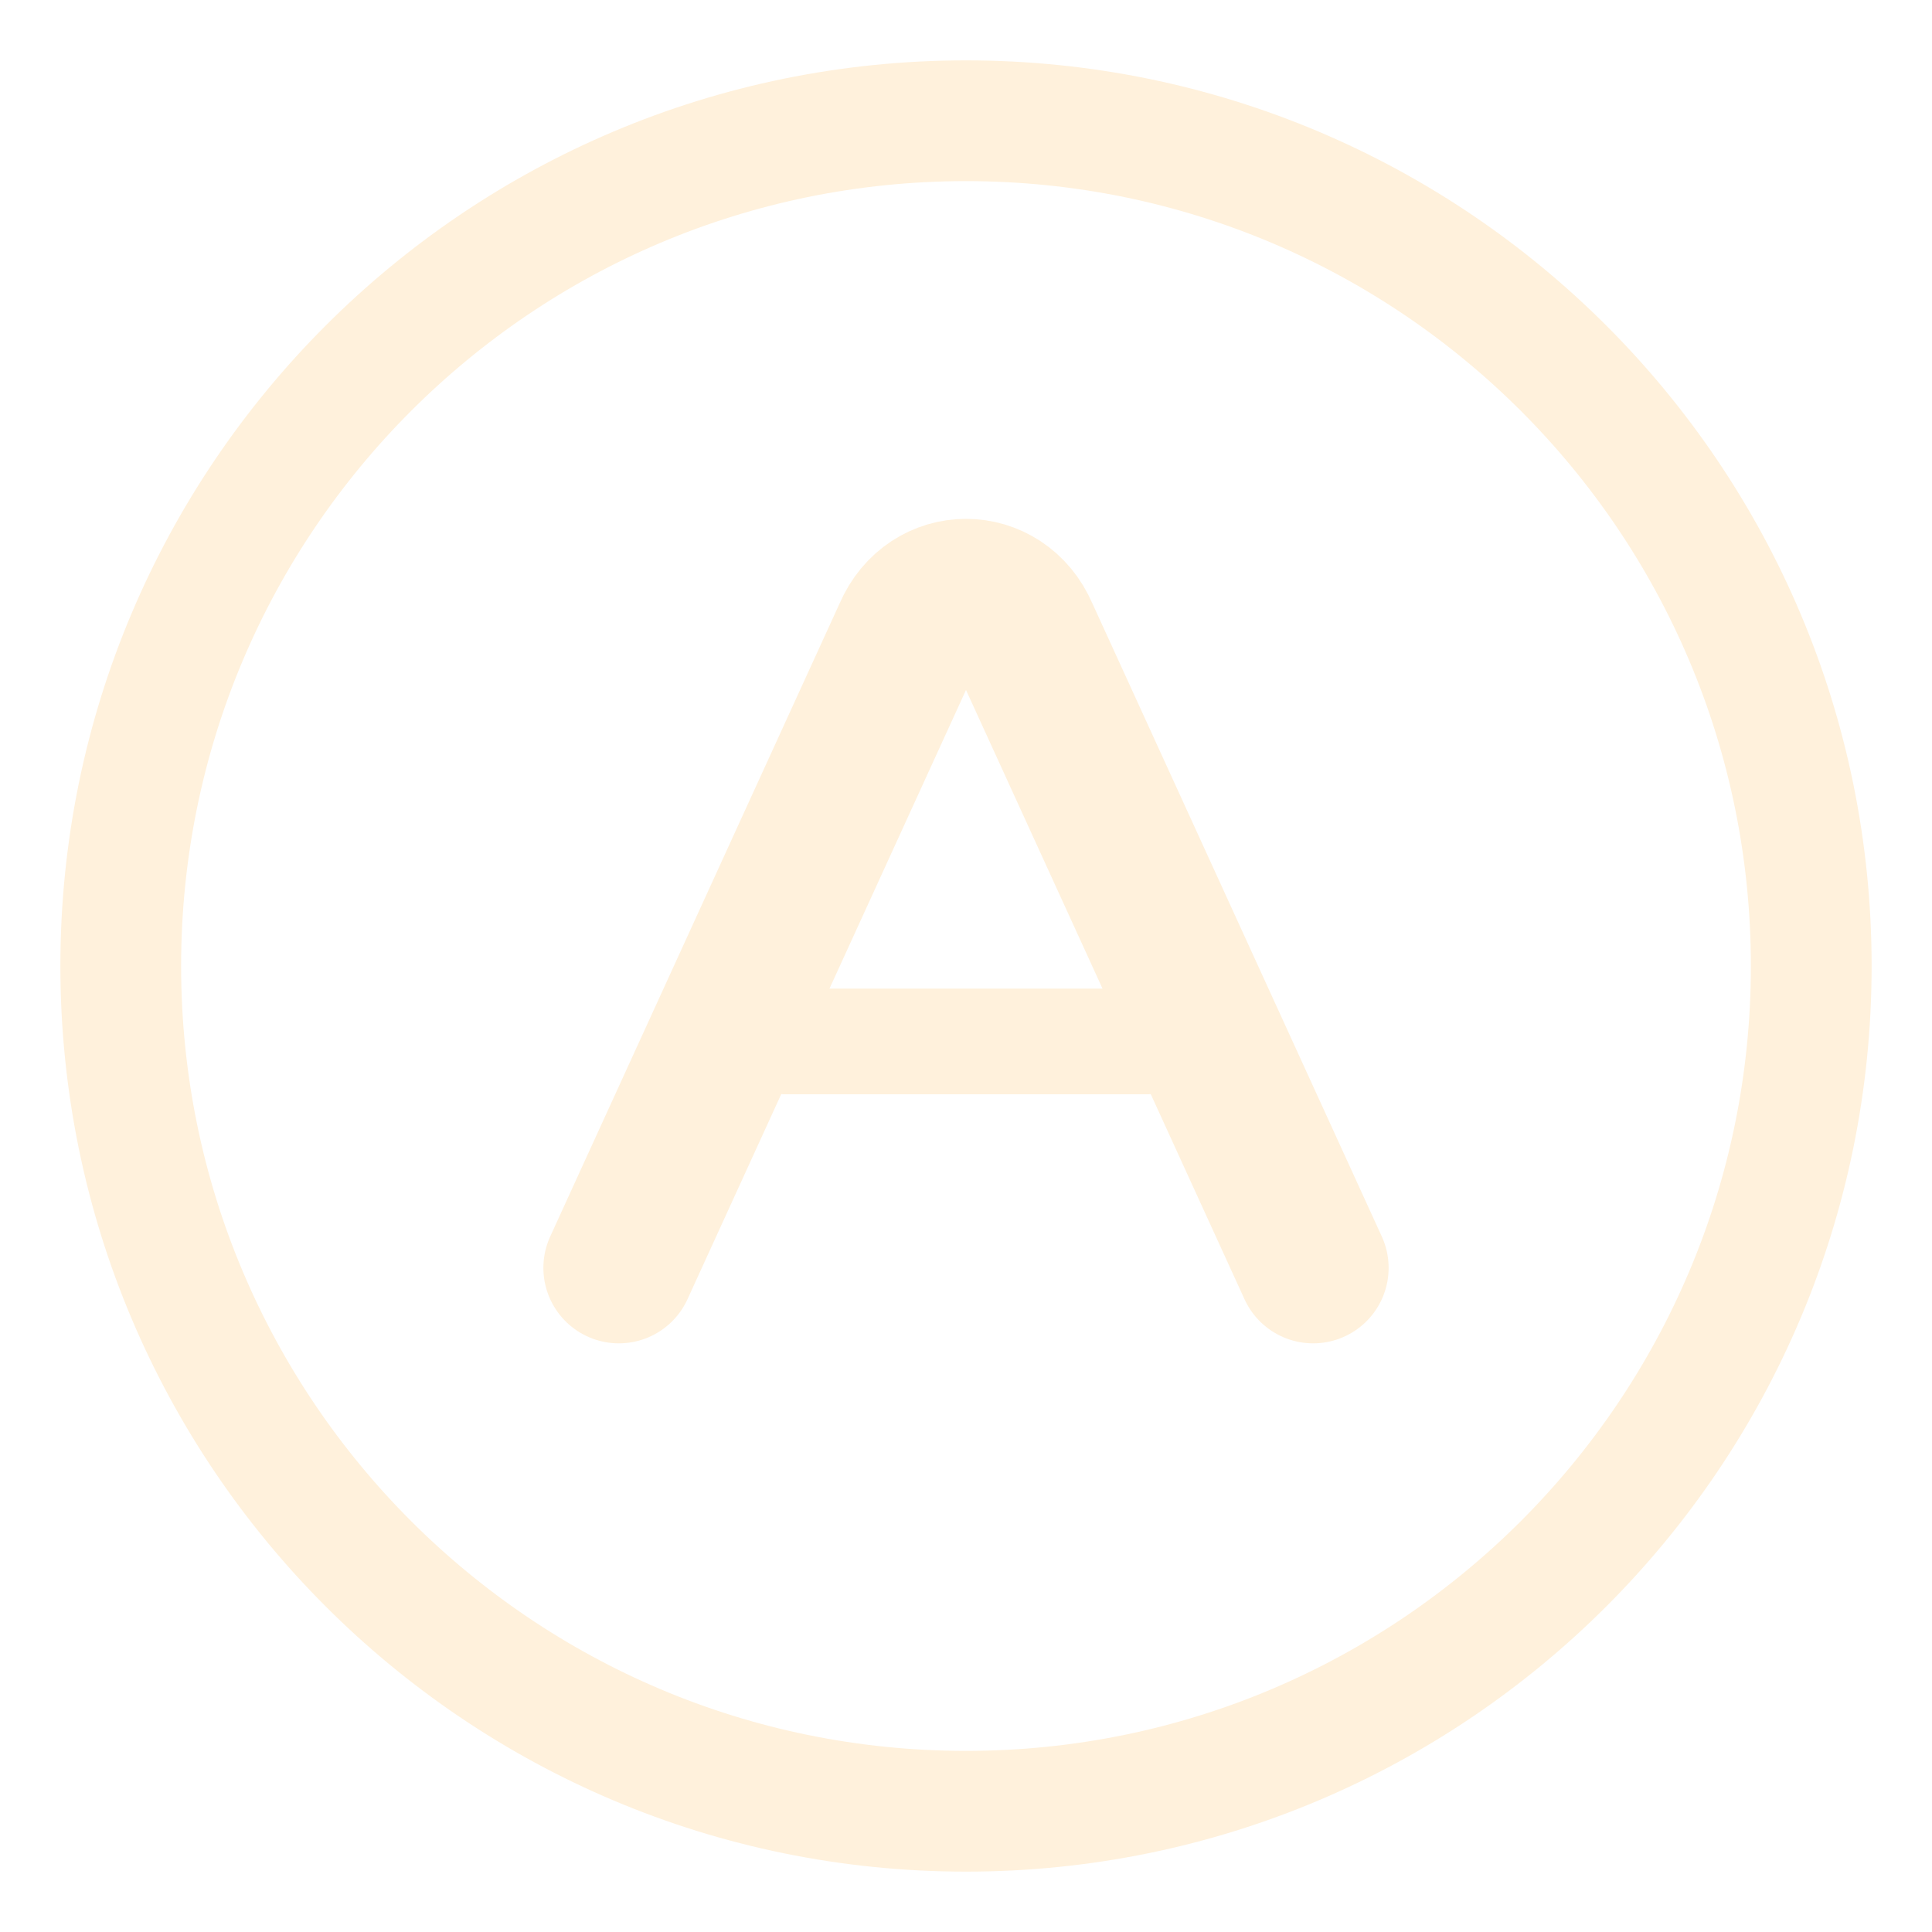
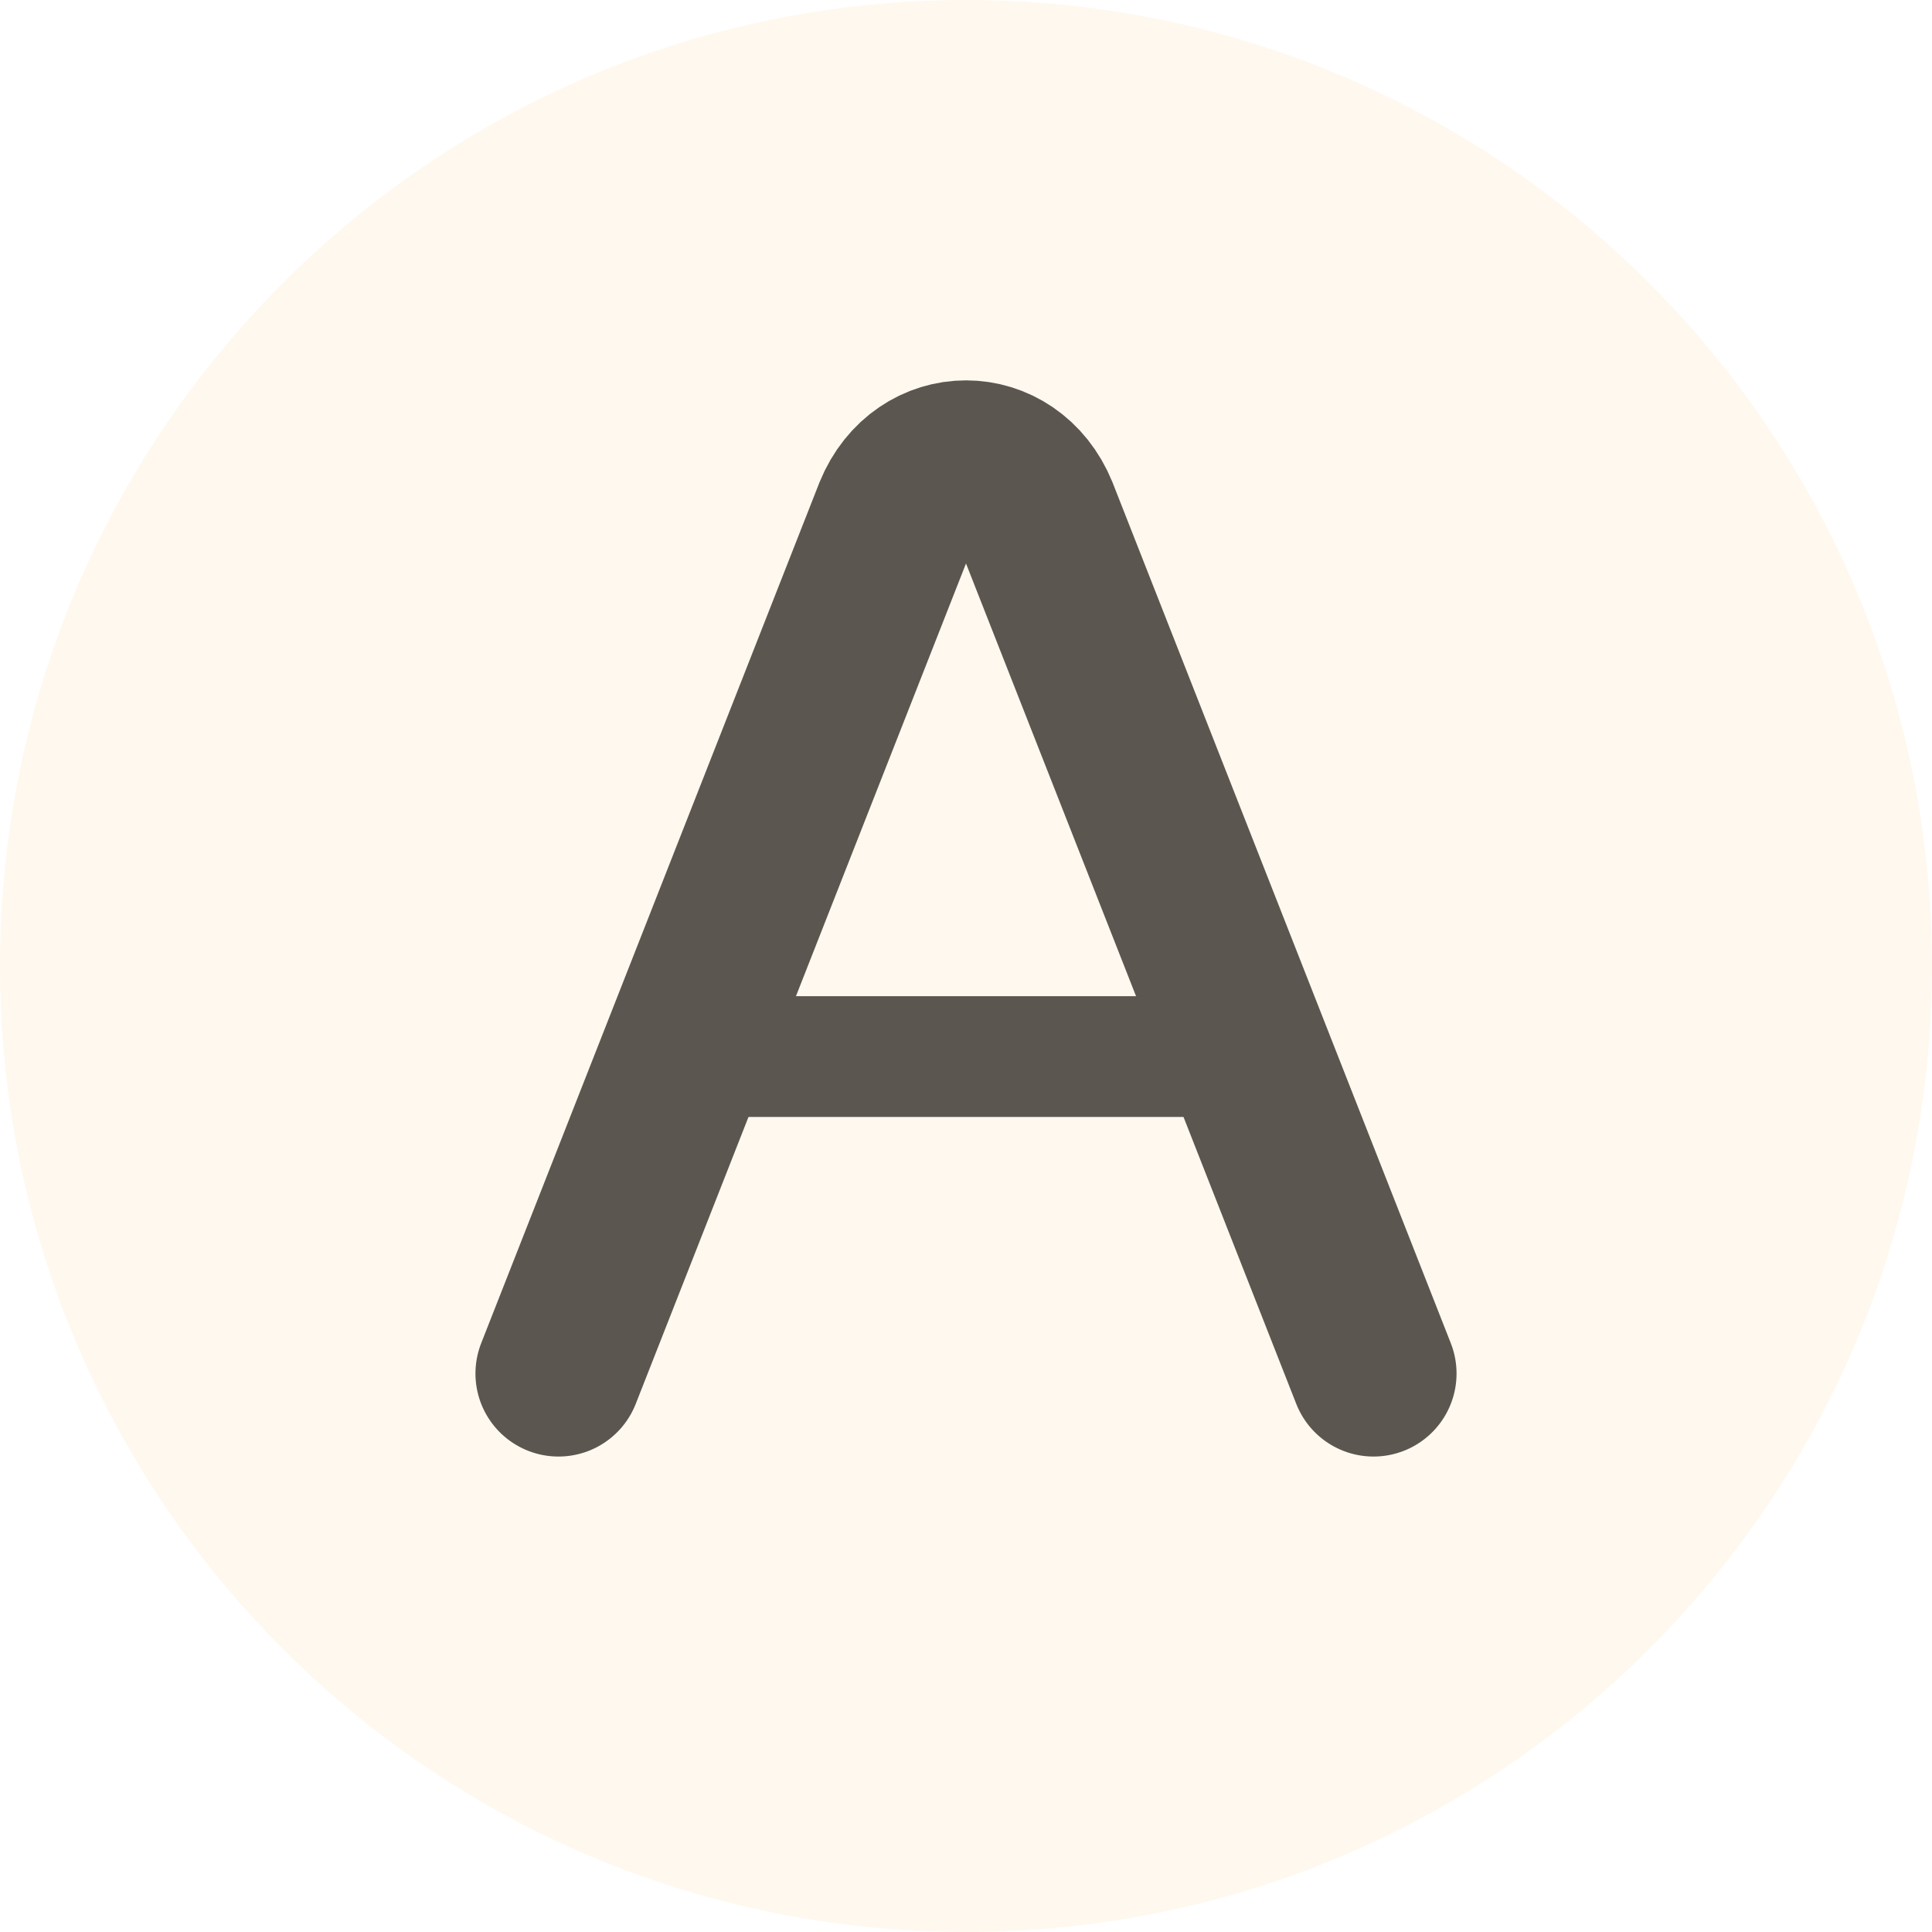
<svg xmlns="http://www.w3.org/2000/svg" width="128" height="128" viewBox="0 0 128 128" role="img" aria-label="AO Labs">
-   <circle cx="64" cy="64" r="56" fill="none" stroke="#fff1dc" stroke-width="8" />
-   <path d="M41 84 60.2 42c1.5-3.5 6.1-3.5 7.6 0L87 84" fill="none" stroke="#fff1dc" stroke-width="10" stroke-linecap="round" stroke-linejoin="round" />
-   <path d="M52 69h24" fill="none" stroke="#fff1dc" stroke-width="7" stroke-linecap="round" />
+   <circle cx="64" cy="64" r="64" fill="#fff8ef" />
+   <path d="M37 91 59.4 34c1.8-4.4 7.4-4.4 9.2 0L91 91" fill="none" stroke="#5b5650" stroke-width="11" stroke-linecap="round" stroke-linejoin="round" />
+   <path d="M49 70h30" fill="none" stroke="#5b5650" stroke-width="8" stroke-linecap="round" />
</svg>
